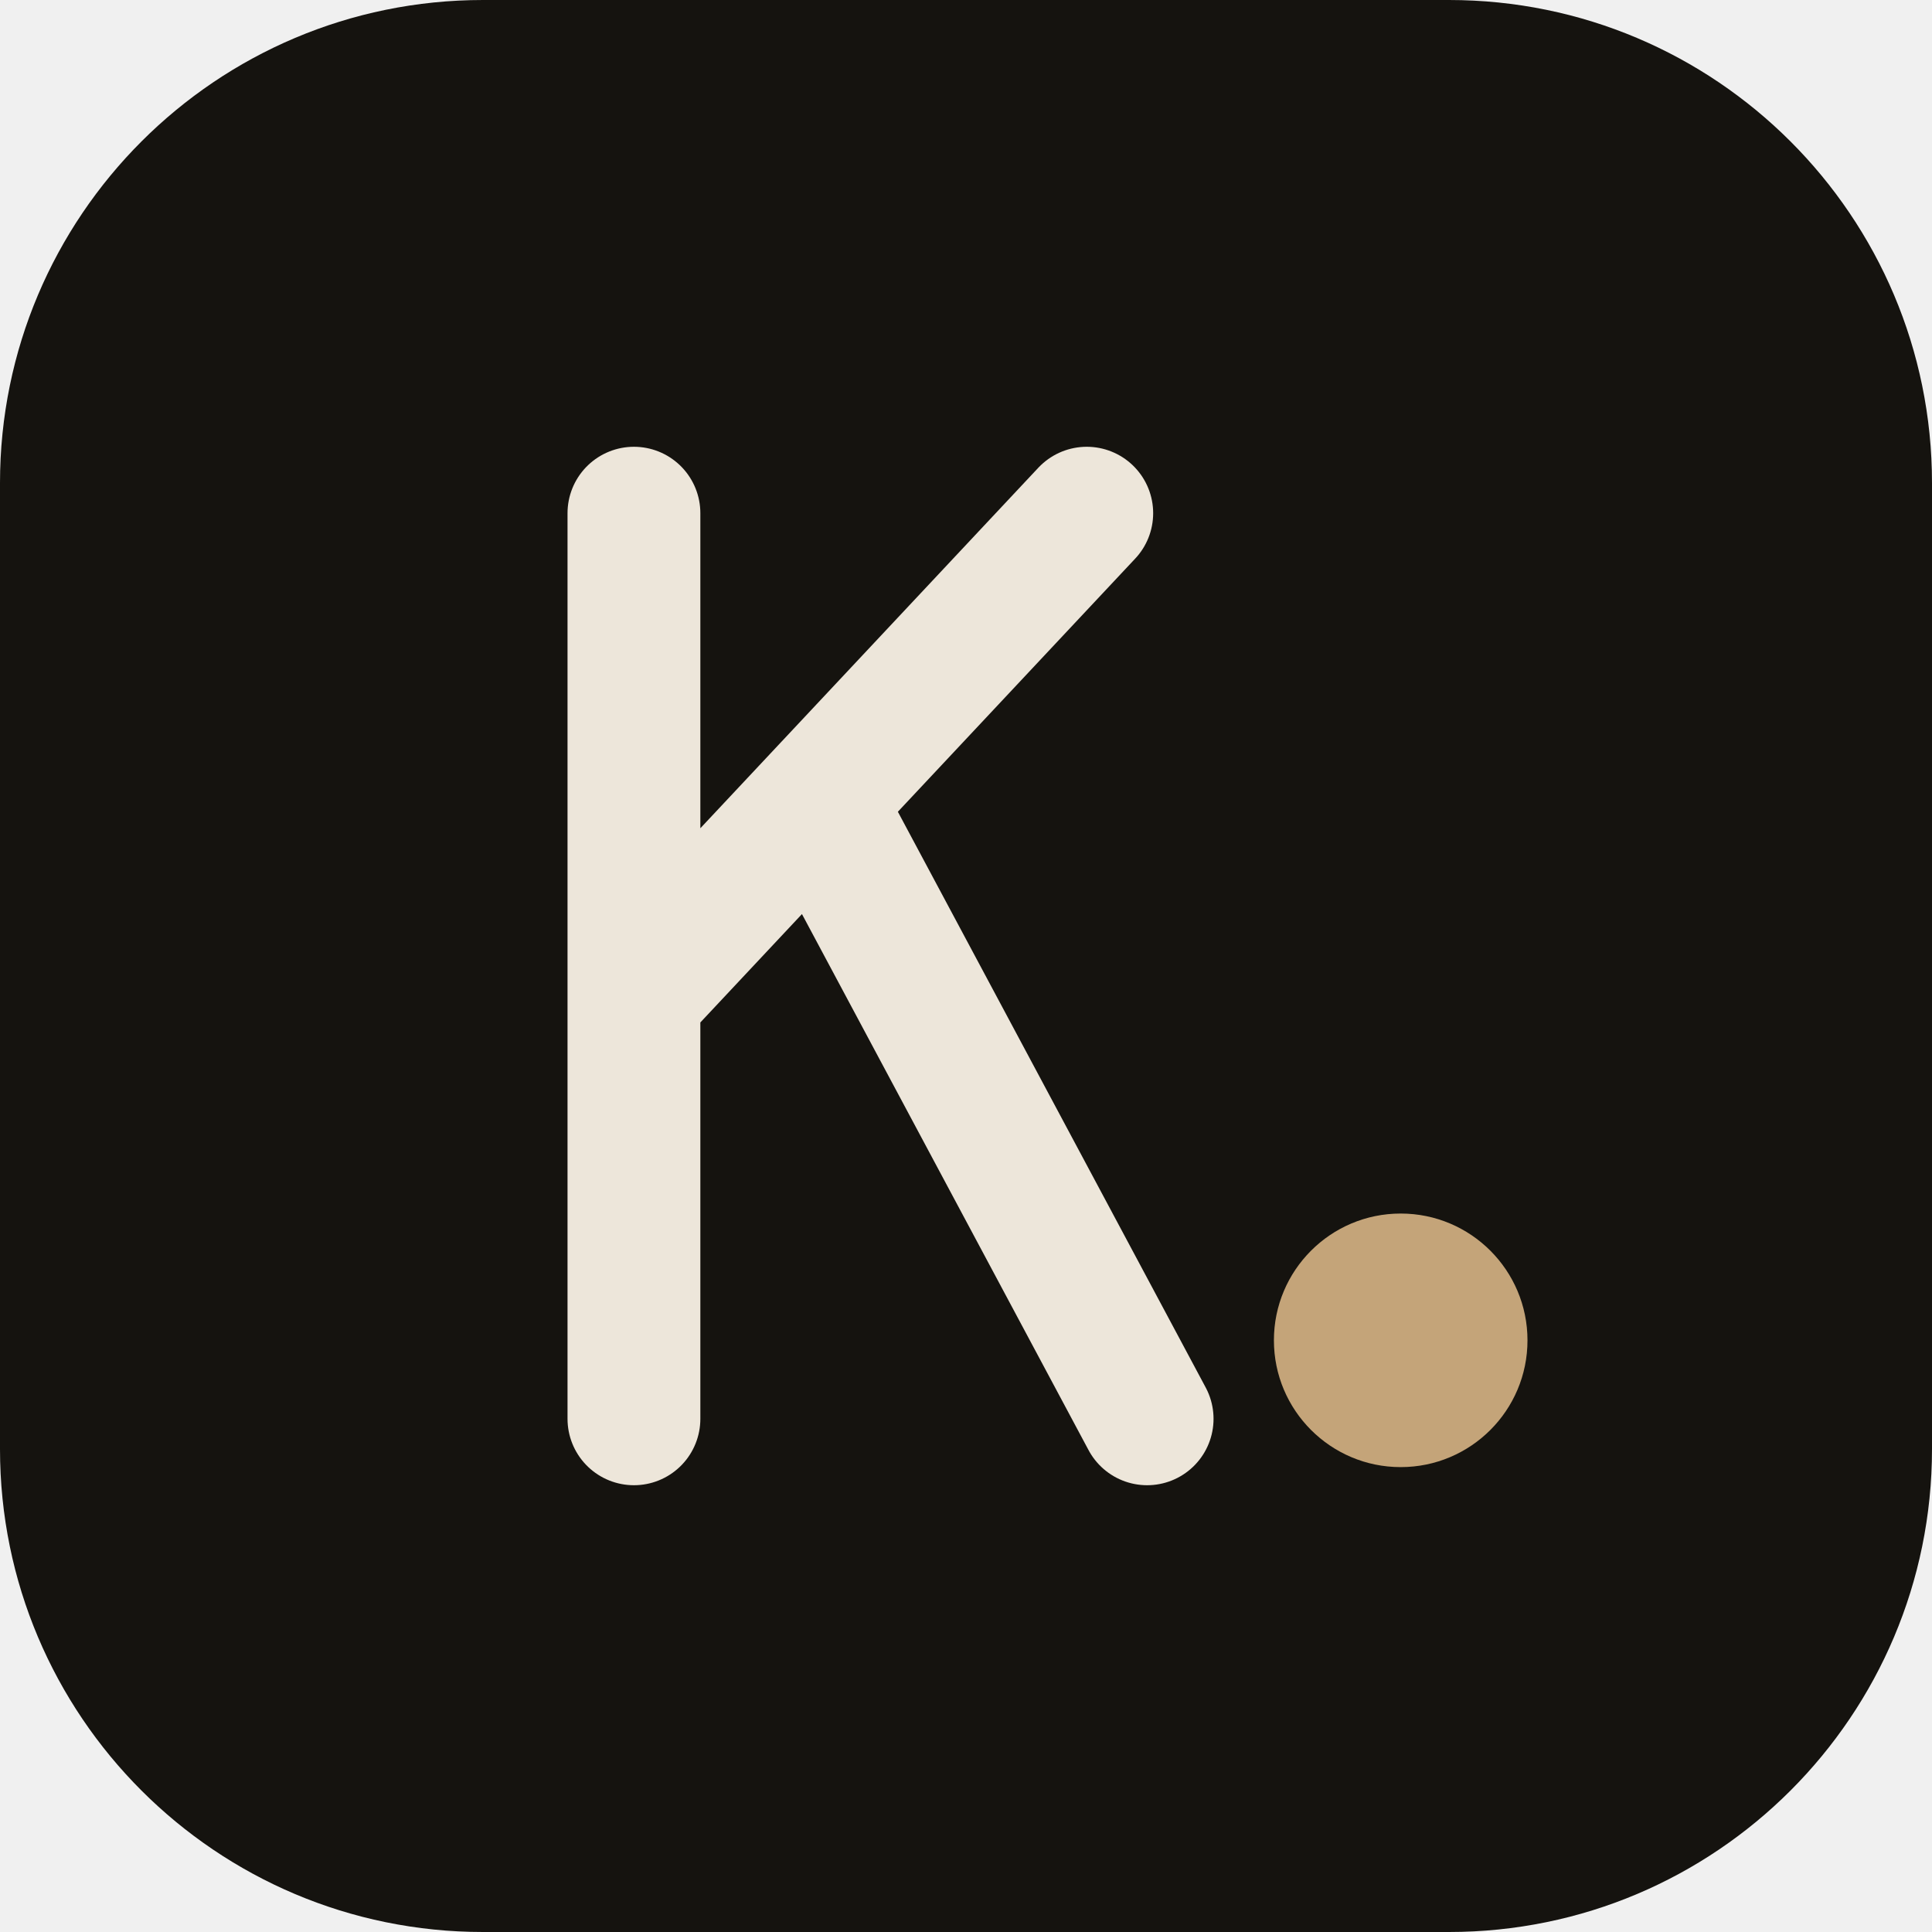
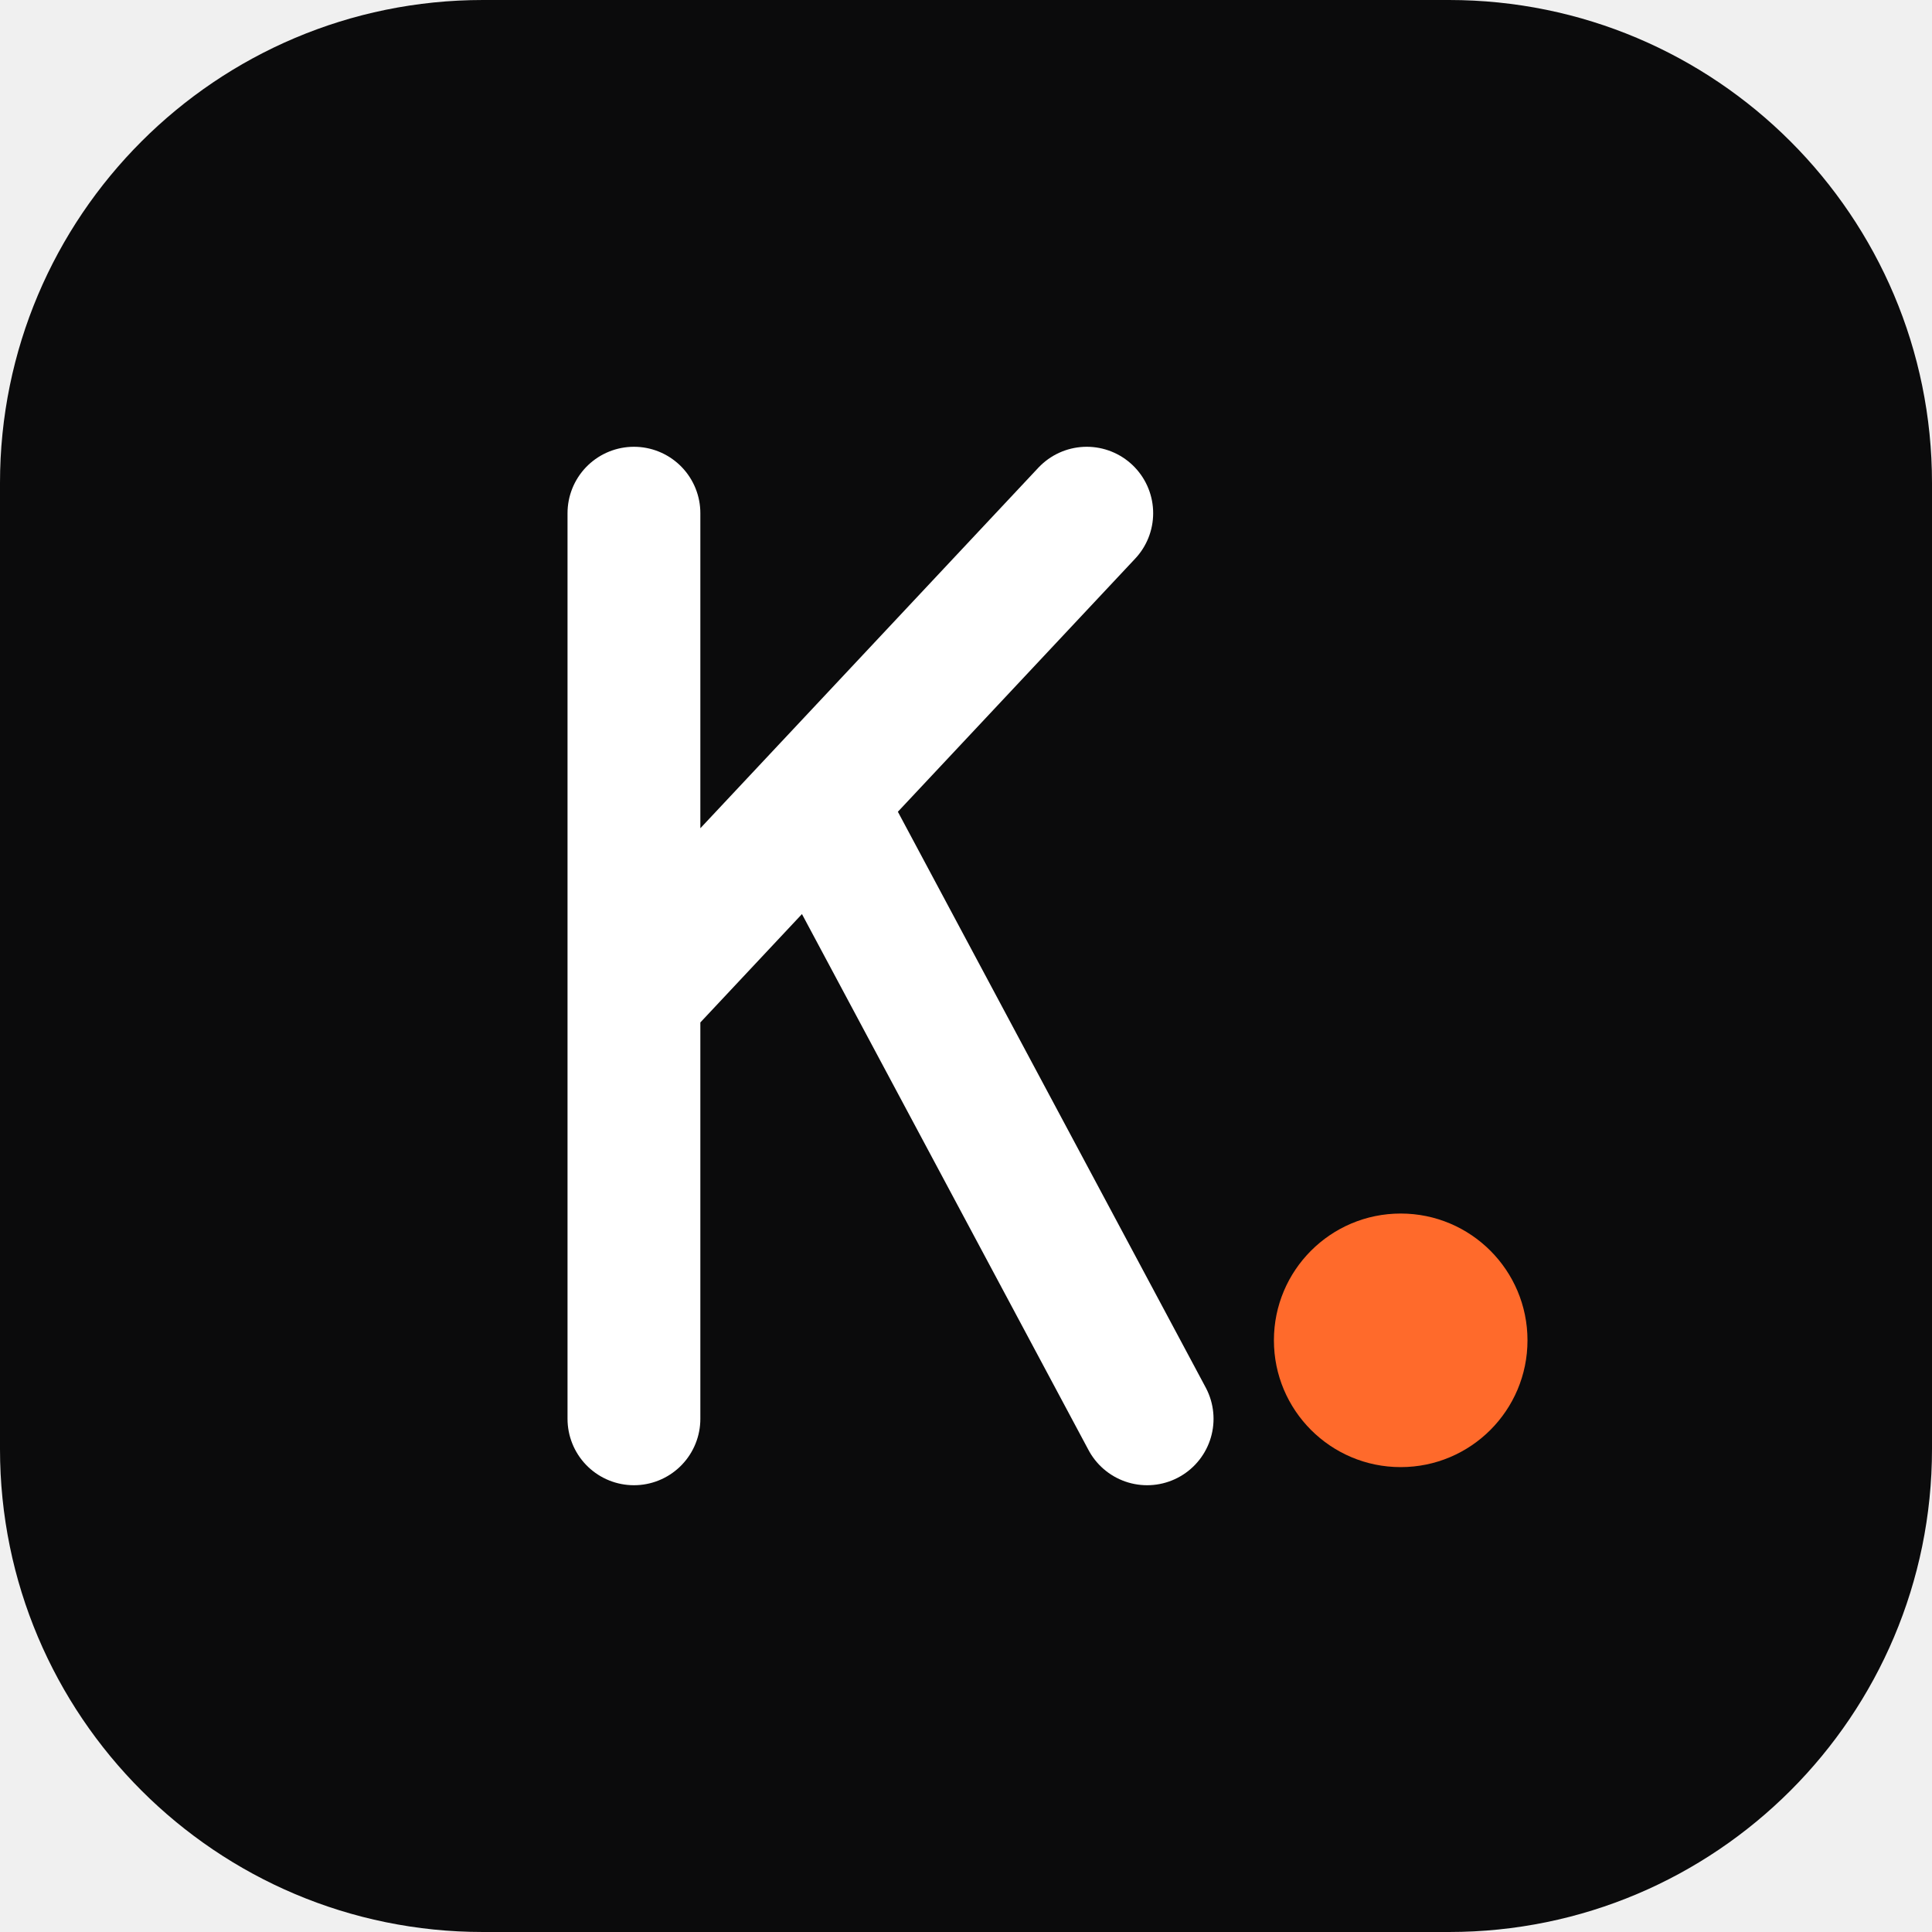
<svg xmlns="http://www.w3.org/2000/svg" viewBox="0 0 32 32">
-   <rect width="32" height="32" rx="8" fill="#15130f" />
-   <path d="M10.5 8.5v15M10.5 16.5l7.5-8M13.6 13.4l5.4 10.1" fill="none" stroke="#ede6da" stroke-width="2.2" stroke-linecap="round" stroke-linejoin="round" />
-   <circle cx="23.2" cy="22.2" r="2.1" fill="#c4a479" />
+   <rect width="32" height="32" rx="8" fill="#0b0b0c" />
+   <path d="M10.5 8.5v15M10.5 16.5l7.5-8M13.6 13.4l5.4 10.1" fill="none" stroke="#ffffff" stroke-width="2.2" stroke-linecap="round" stroke-linejoin="round" />
+   <circle cx="23.2" cy="22.2" r="2.1" fill="#ff6a2b" />
</svg>
